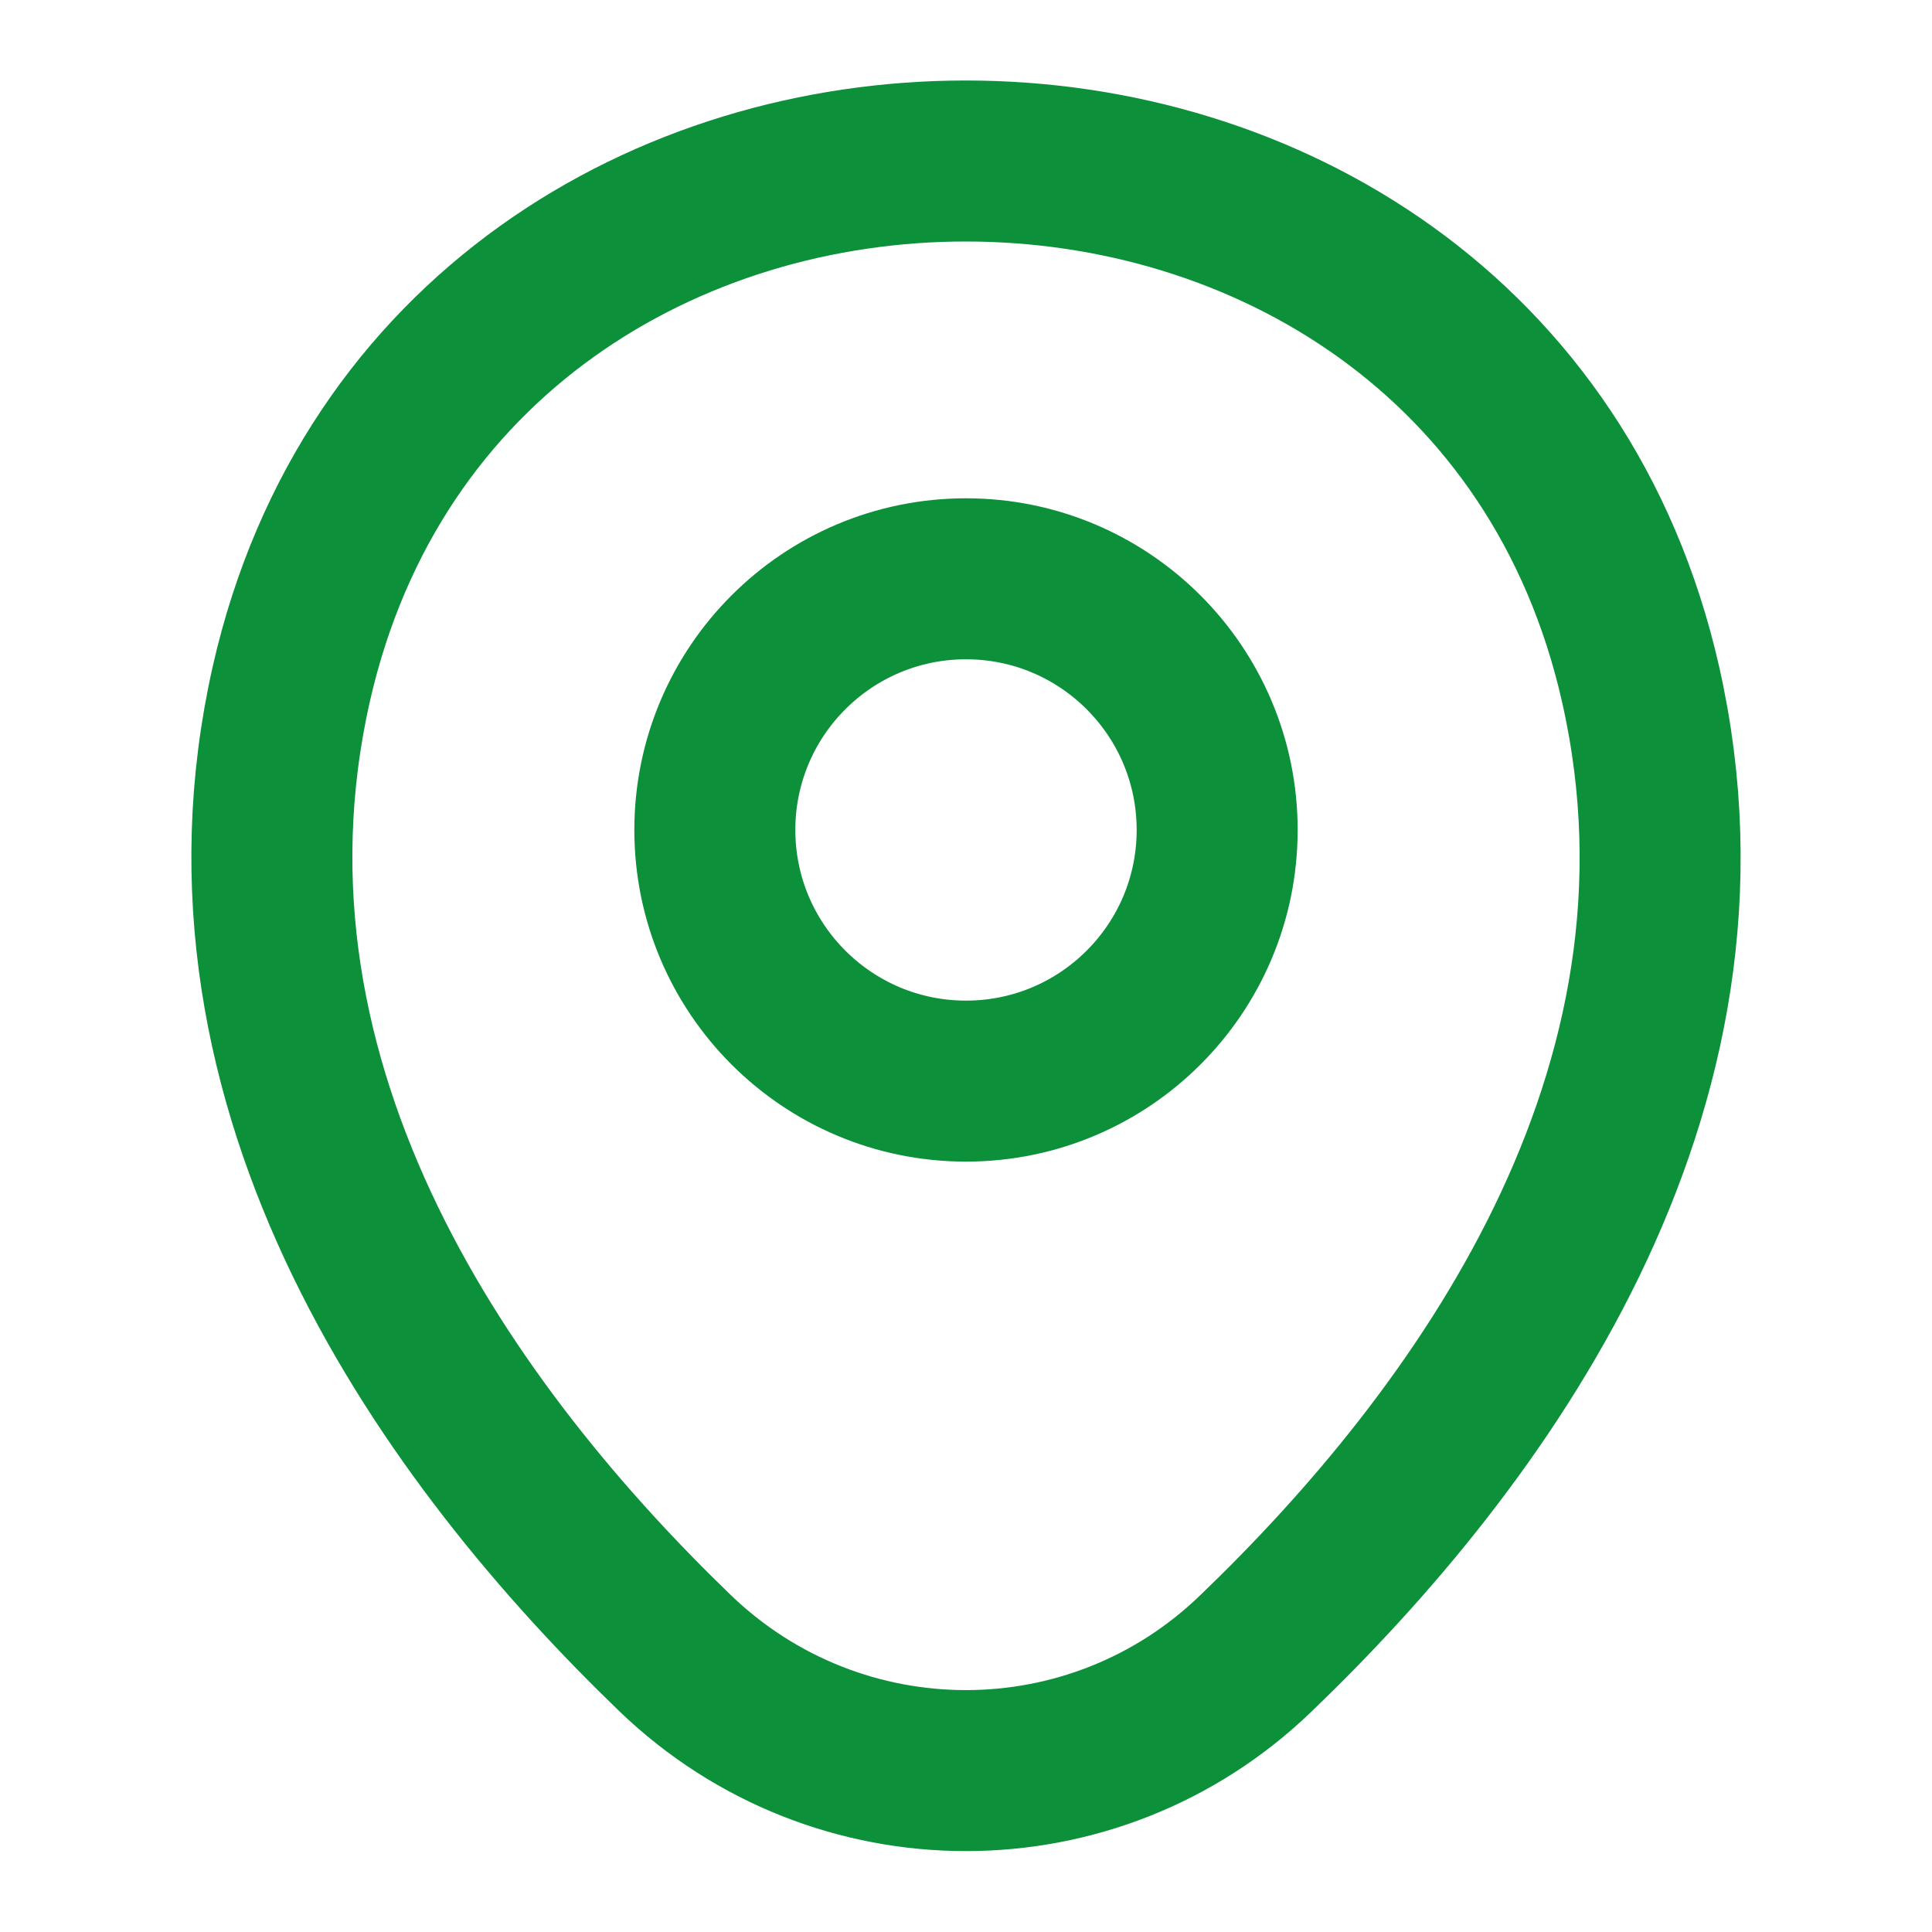
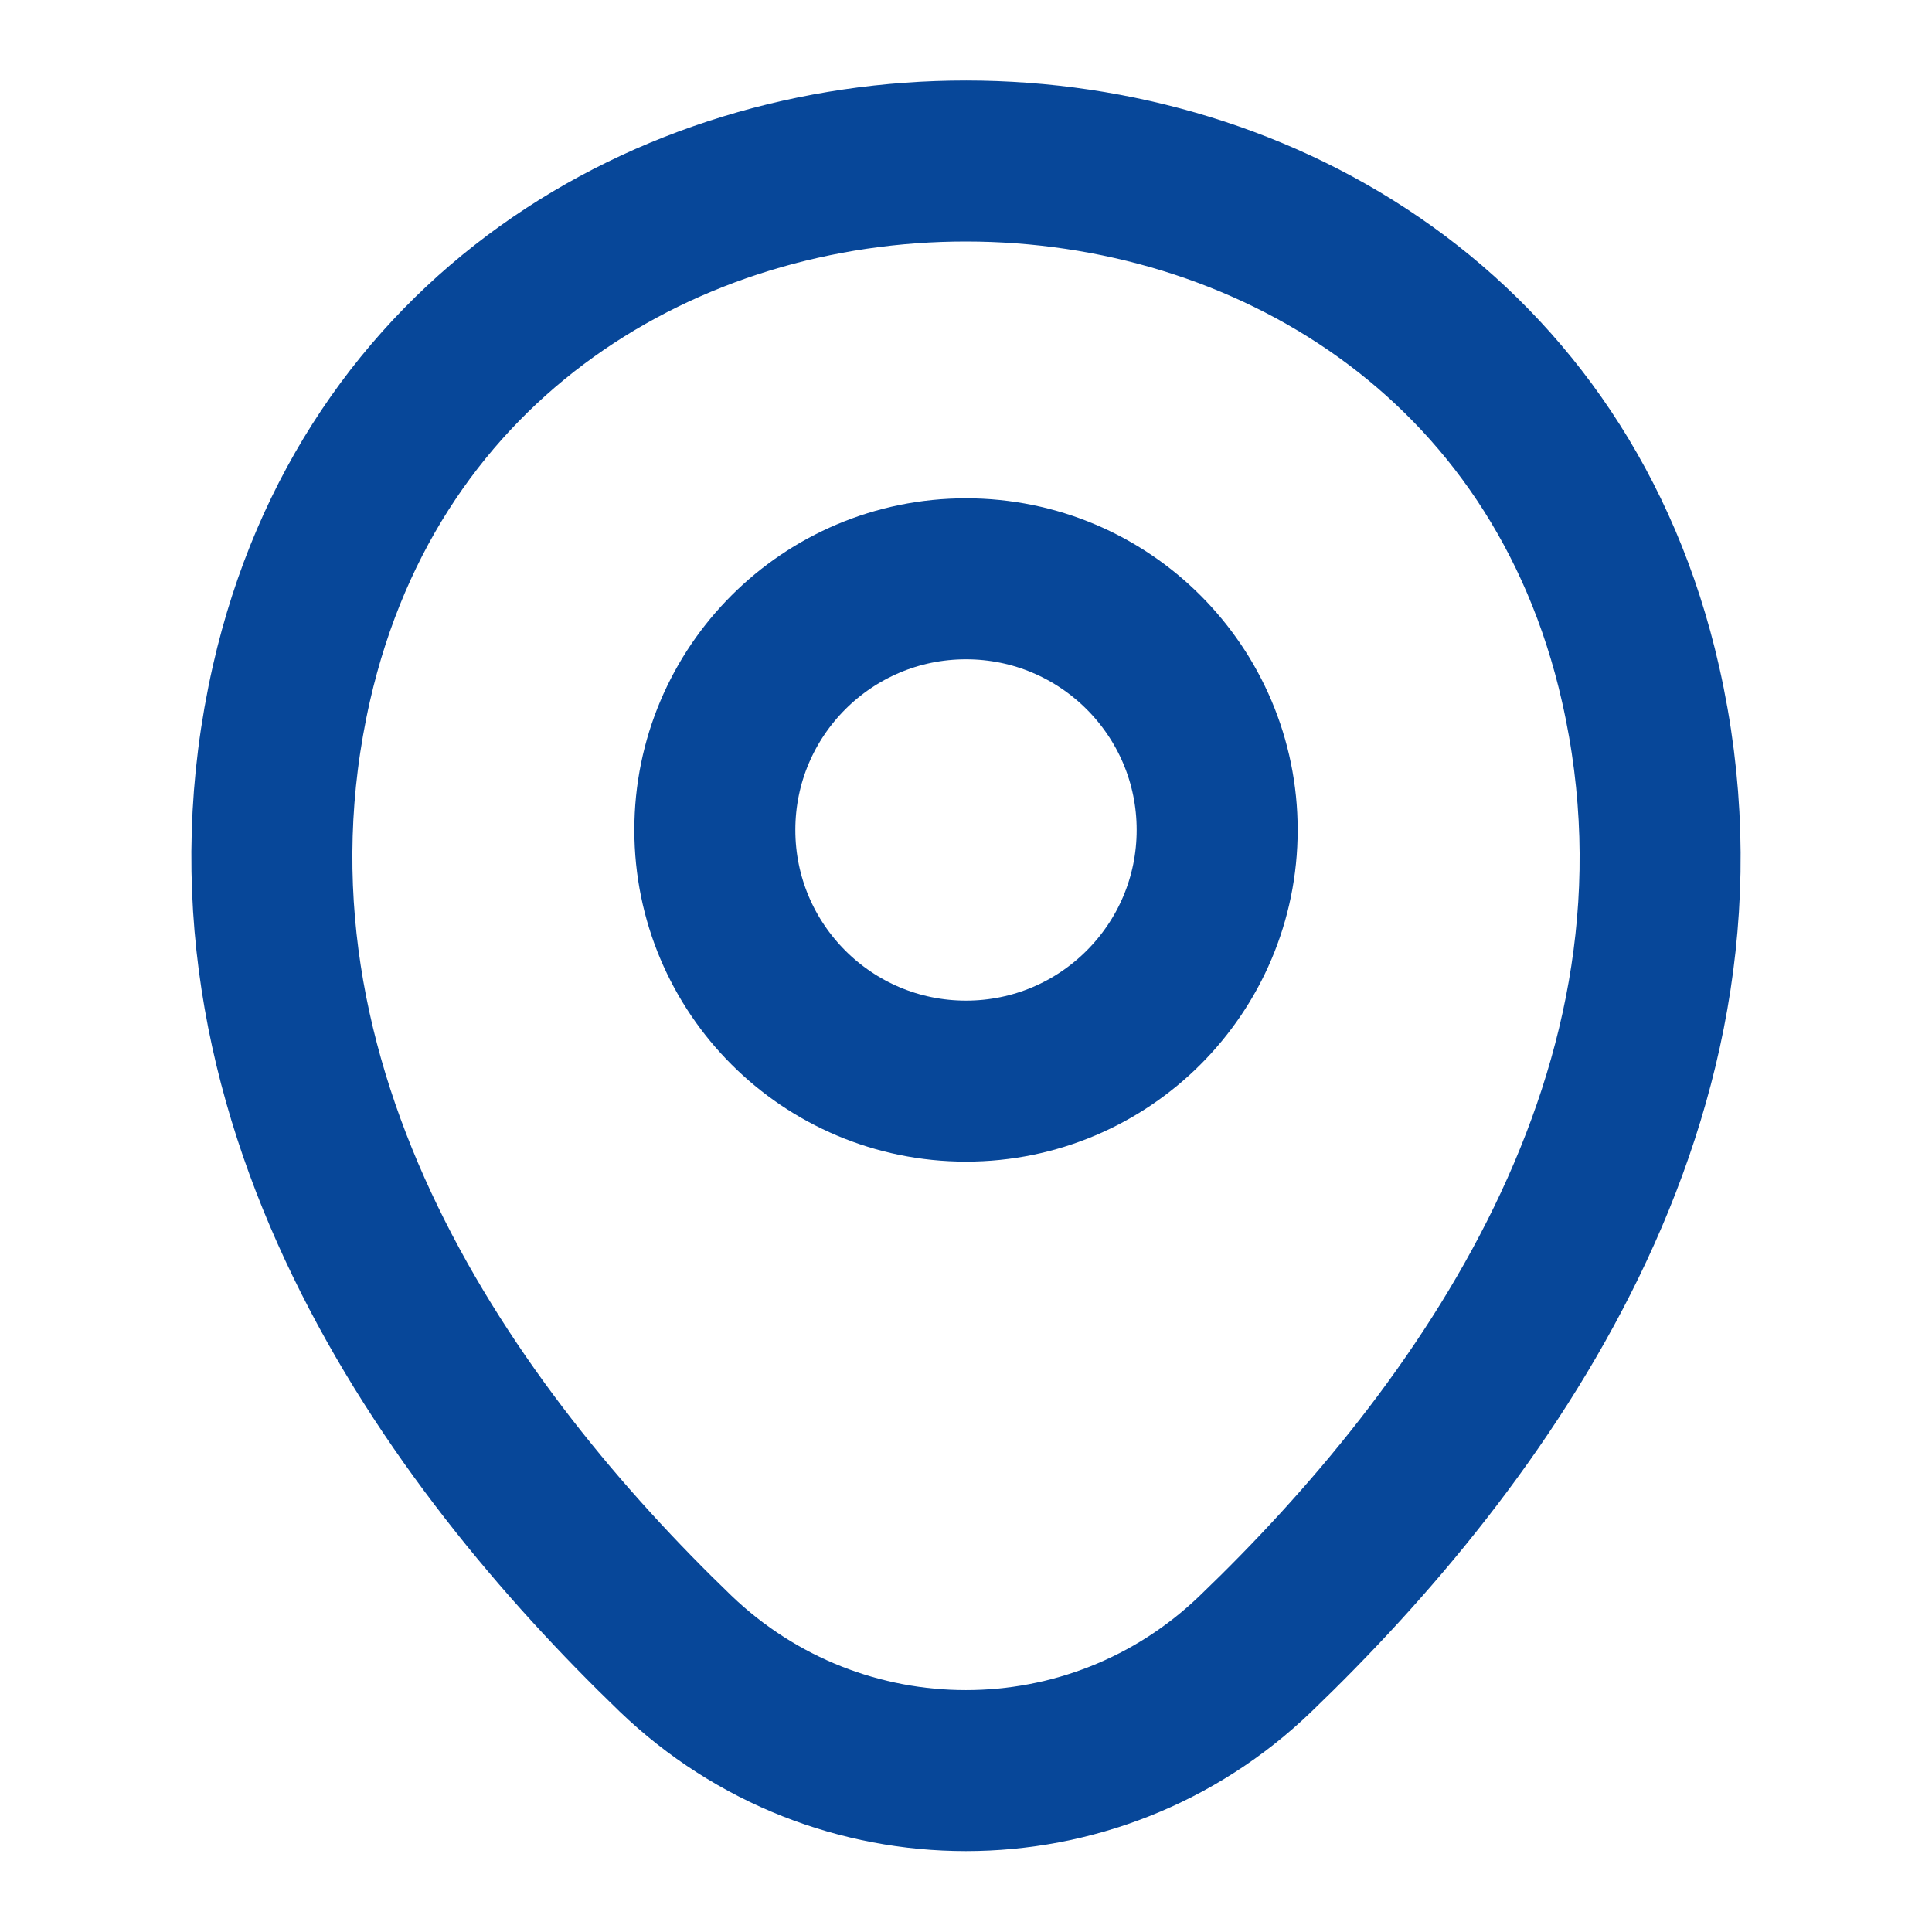
<svg xmlns="http://www.w3.org/2000/svg" width="24" height="24" viewBox="0 0 24 24" fill="none">
-   <path d="M12 13.43C13.723 13.43 15.12 12.033 15.12 10.31C15.12 8.587 13.723 7.19 12 7.19C10.277 7.19 8.88 8.587 8.88 10.31C8.88 12.033 10.277 13.43 12 13.43Z" stroke="#0D903A" stroke-width="2" />
-   <path d="M3.62 8.49C5.59 -0.17 18.42 -0.16 20.38 8.5C21.53 13.58 18.37 17.88 15.6 20.54C13.59 22.48 10.41 22.48 8.39 20.54C5.63 17.88 2.47 13.57 3.62 8.49Z" stroke="#0D903A" stroke-width="2" />
+   <path d="M12 13.43C13.723 13.43 15.12 12.033 15.12 10.31C15.12 8.587 13.723 7.19 12 7.19C10.277 7.19 8.88 8.587 8.88 10.31C8.88 12.033 10.277 13.43 12 13.43Z" stroke="#074799" stroke-width="2" />
+   <path d="M3.62 8.49C5.59 -0.17 18.42 -0.16 20.38 8.5C21.53 13.58 18.37 17.88 15.6 20.54C13.59 22.48 10.41 22.48 8.39 20.54C5.63 17.88 2.47 13.57 3.62 8.49Z" stroke="#074799" stroke-width="2" />
</svg>
